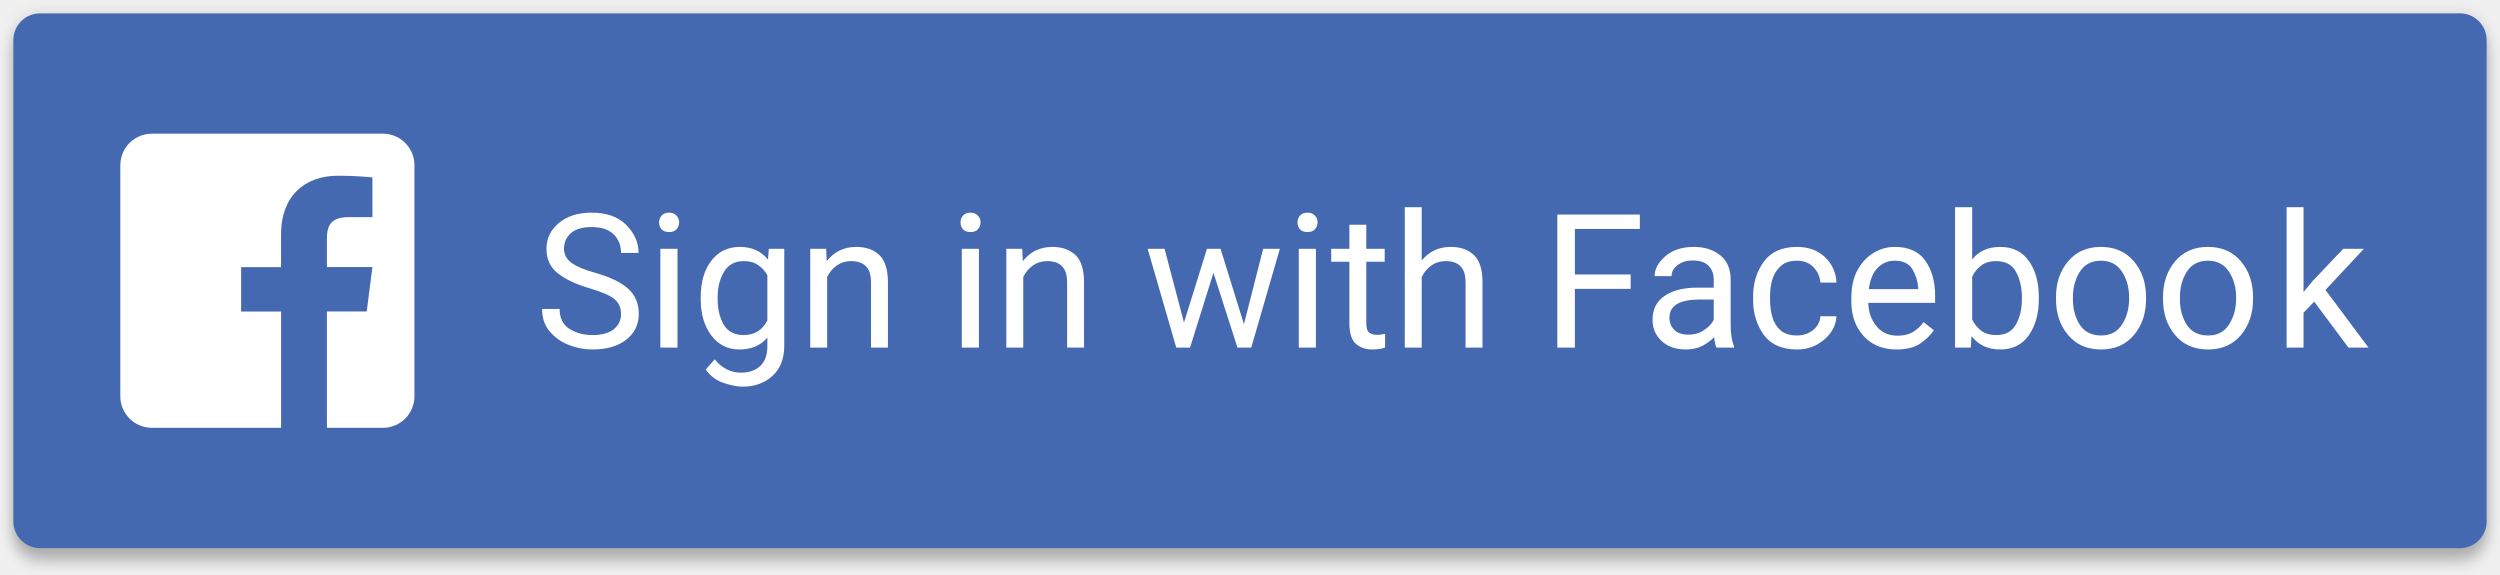
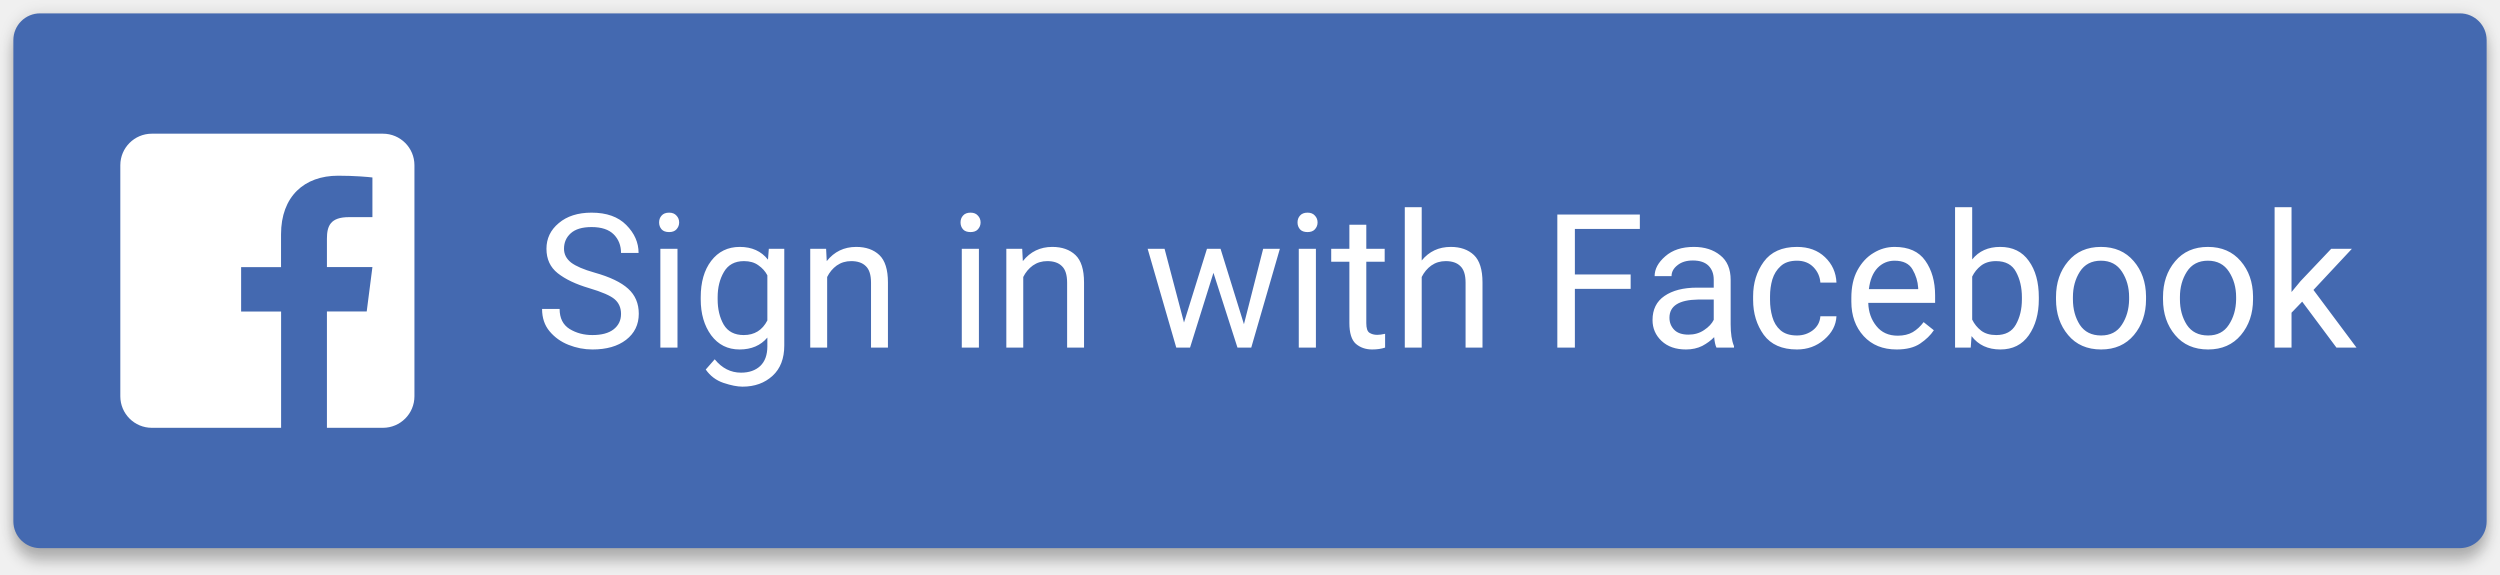
<svg xmlns="http://www.w3.org/2000/svg" xmlns:xlink="http://www.w3.org/1999/xlink" width="187px" height="43px" viewBox="0 0 187 43" version="1.1">
  <defs>
    <rect id="path-1" x="0" y="0" width="185" height="40" rx="2" />
    <filter x="-1.1%" y="-5.0%" width="102.2%" height="112.5%" filterUnits="objectBoundingBox" id="filter-2">
      <feOffset dx="0" dy="1" in="SourceAlpha" result="shadowOffsetOuter1" />
      <feGaussianBlur stdDeviation="0.5" in="shadowOffsetOuter1" result="shadowBlurOuter1" />
      <feColorMatrix values="0 0 0 0 0   0 0 0 0 0   0 0 0 0 0  0 0 0 0.24 0" type="matrix" in="shadowBlurOuter1" result="shadowMatrixOuter1" />
      <feOffset dx="0" dy="0" in="SourceAlpha" result="shadowOffsetOuter2" />
      <feGaussianBlur stdDeviation="0.5" in="shadowOffsetOuter2" result="shadowBlurOuter2" />
      <feColorMatrix values="0 0 0 0 0   0 0 0 0 0   0 0 0 0 0  0 0 0 0.12 0" type="matrix" in="shadowBlurOuter2" result="shadowMatrixOuter2" />
      <feMerge>
        <feMergeNode in="shadowMatrixOuter1" />
        <feMergeNode in="shadowMatrixOuter2" />
      </feMerge>
    </filter>
  </defs>
  <g id="Google-Button" stroke="none" stroke-width="1" fill="none" fill-rule="evenodd">
    <g id="Artboard" transform="translate(-58, -91)">
      <g id="Group-2" transform="translate(59, 92)">
        <g id="button">
          <g id="button-bg">
            <use fill="black" fill-opacity="1" filter="url(#filter-2)" xlink:href="#path-1" />
            <use fill="#4469B0" fill-rule="evenodd" xlink:href="#path-1" />
          </g>
        </g>
        <text id="Sign-in-with-Faceboo" font-family="Roboto-Medium, Roboto" font-size="14" font-weight="400" letter-spacing="0.02" fill="#FFFFFF">
-           <tspan x="39" y="25">Sign in with Faceboo</tspan>
-           <tspan x="169.071" y="25">k</tspan>
+           <tspan x="39" y="25">Sign in with Facebook</tspan>
        </text>
        <g id="facebook-square-brands" transform="translate(8, 9)" fill="#FFFFFF" fill-rule="nonzero">
          <path d="M22,2.357 L22,19.643 C22,20.944 20.944,22 19.643,22 L15.454,22 L15.454,13.298 L18.43,13.298 L18.857,9.979 L15.454,9.979 L15.454,7.857 C15.454,6.895 15.719,6.242 17.099,6.242 L18.857,6.242 L18.857,3.275 C18.553,3.236 17.512,3.143 16.294,3.143 C13.76,3.143 12.021,4.69 12.021,7.533 L12.021,9.983 L9.036,9.983 L9.036,13.303 L12.026,13.303 L12.026,22 L2.357,22 C1.056,22 0,20.944 0,19.643 L0,2.357 C0,1.056 1.056,0 2.357,0 L19.643,0 C20.944,0 22,1.056 22,2.357 Z" id="Path" />
        </g>
      </g>
    </g>
  </g>
</svg>
